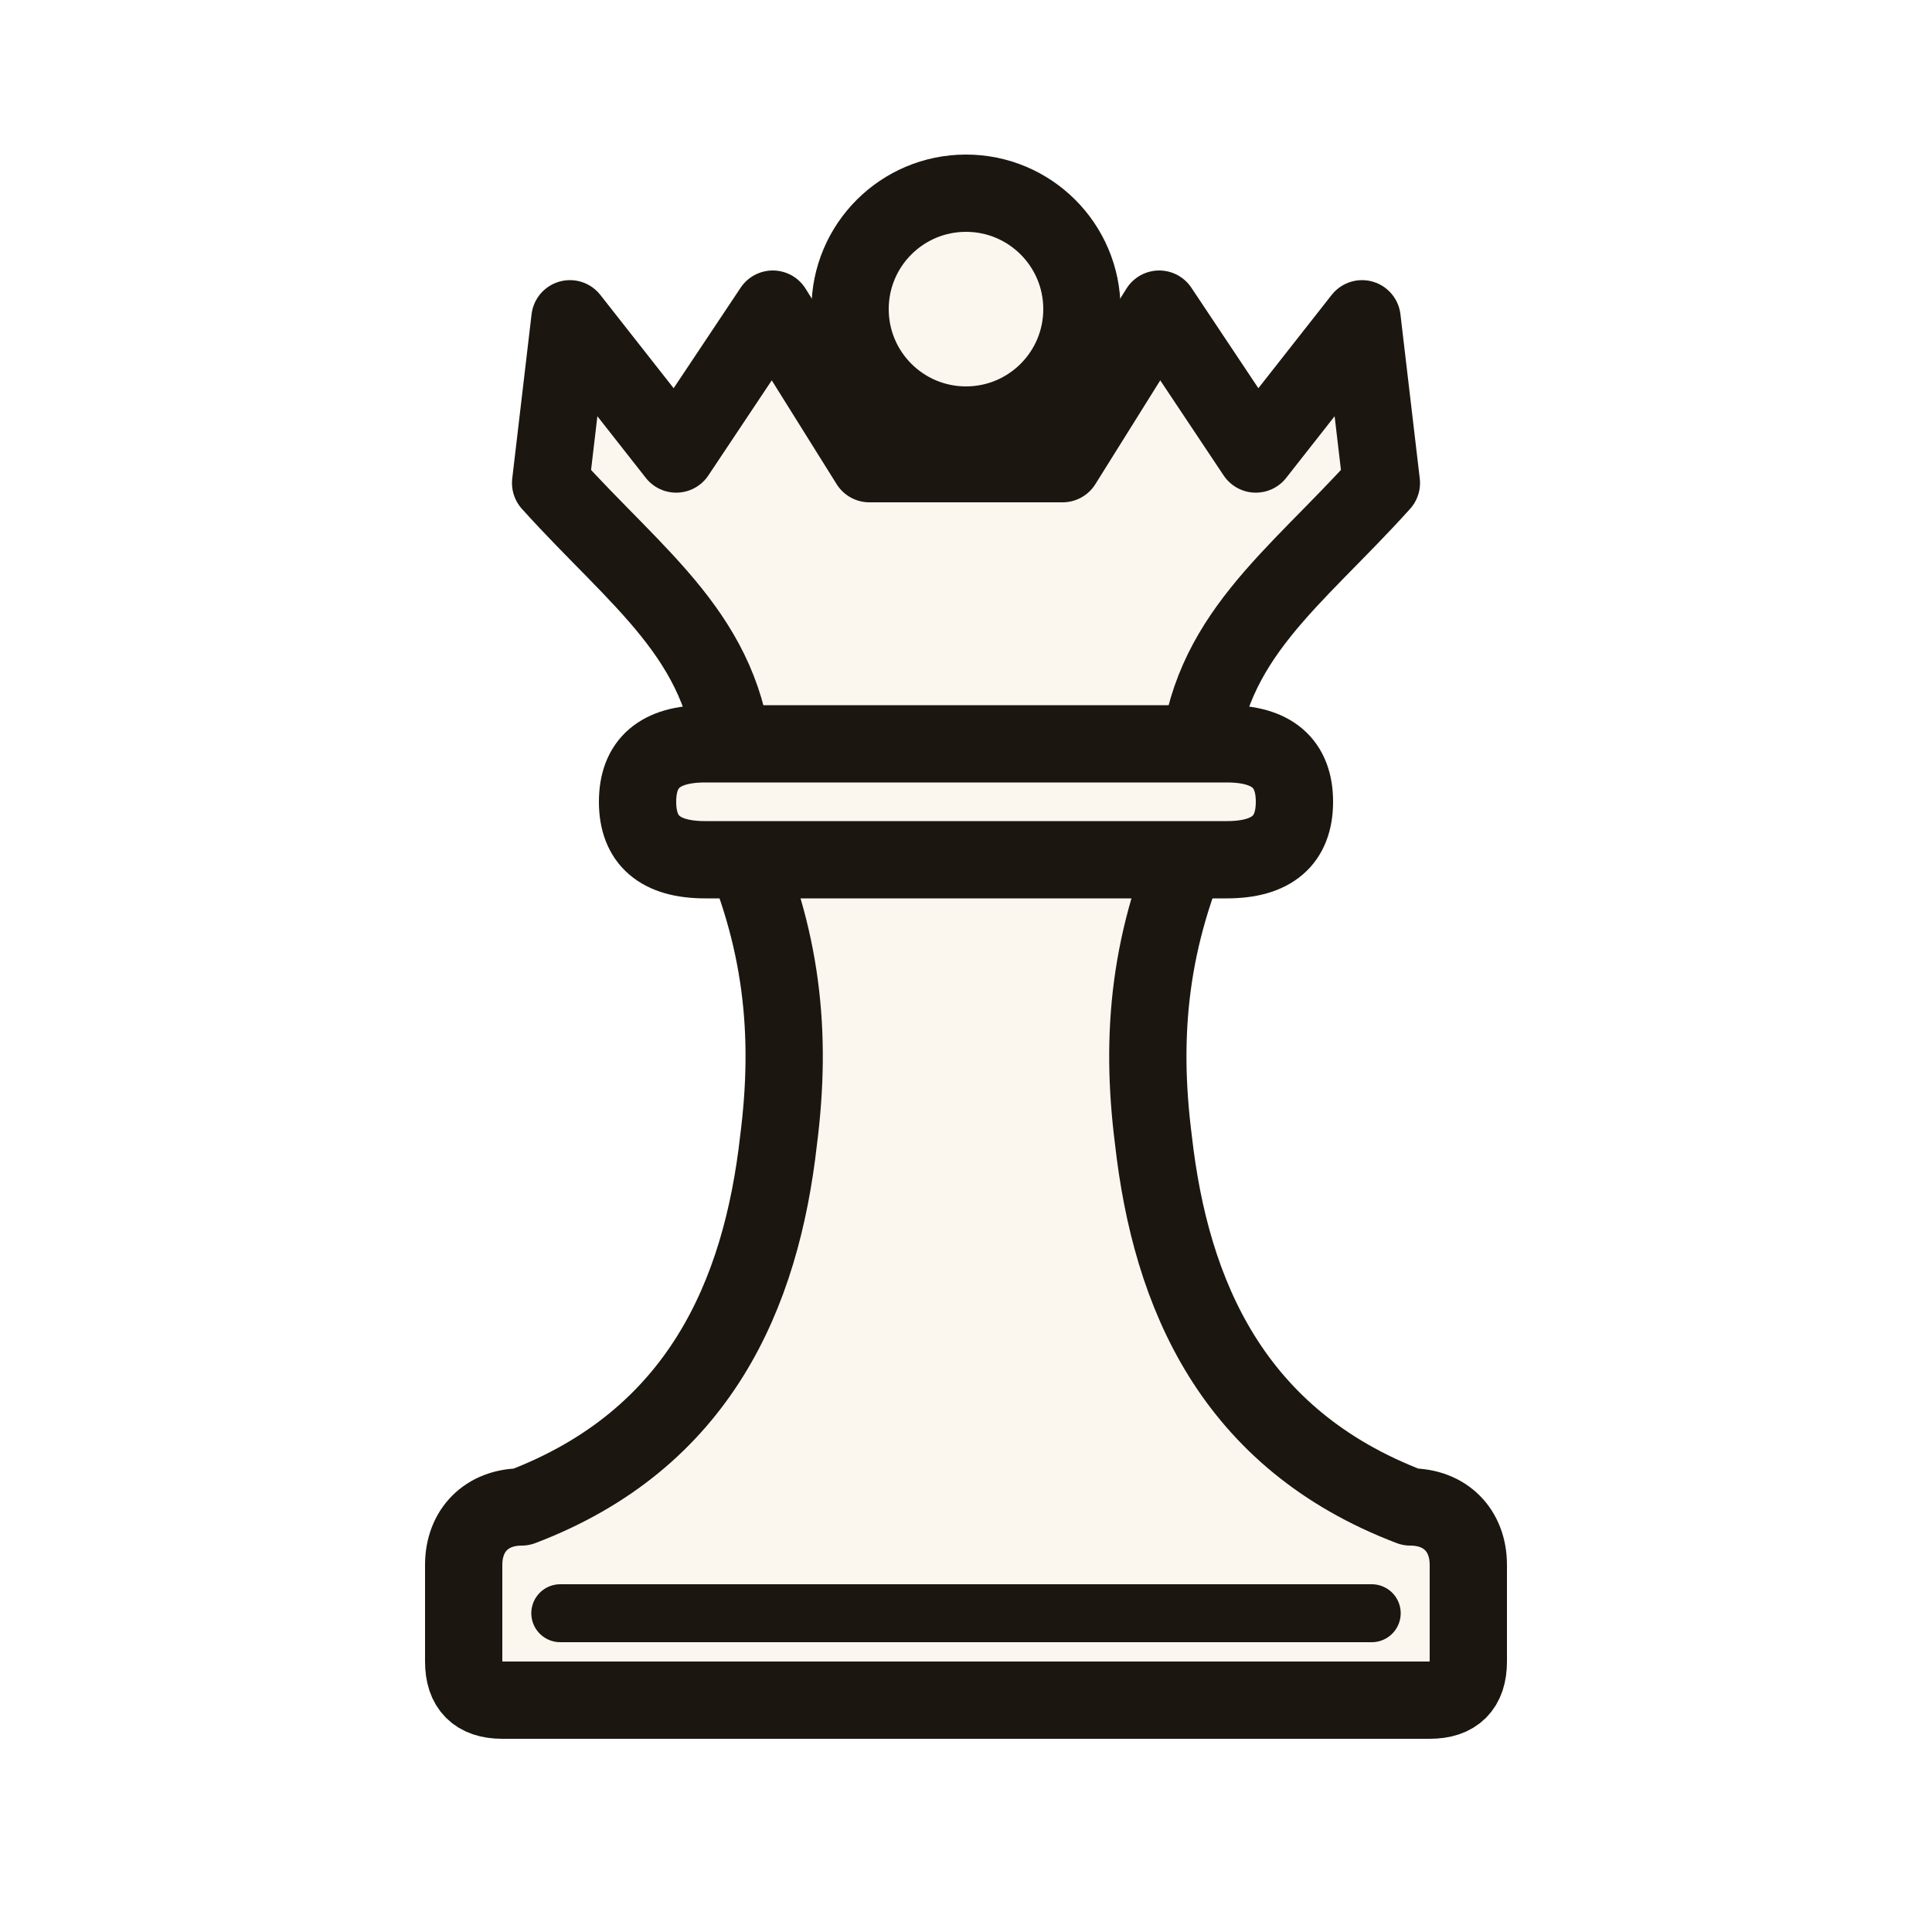
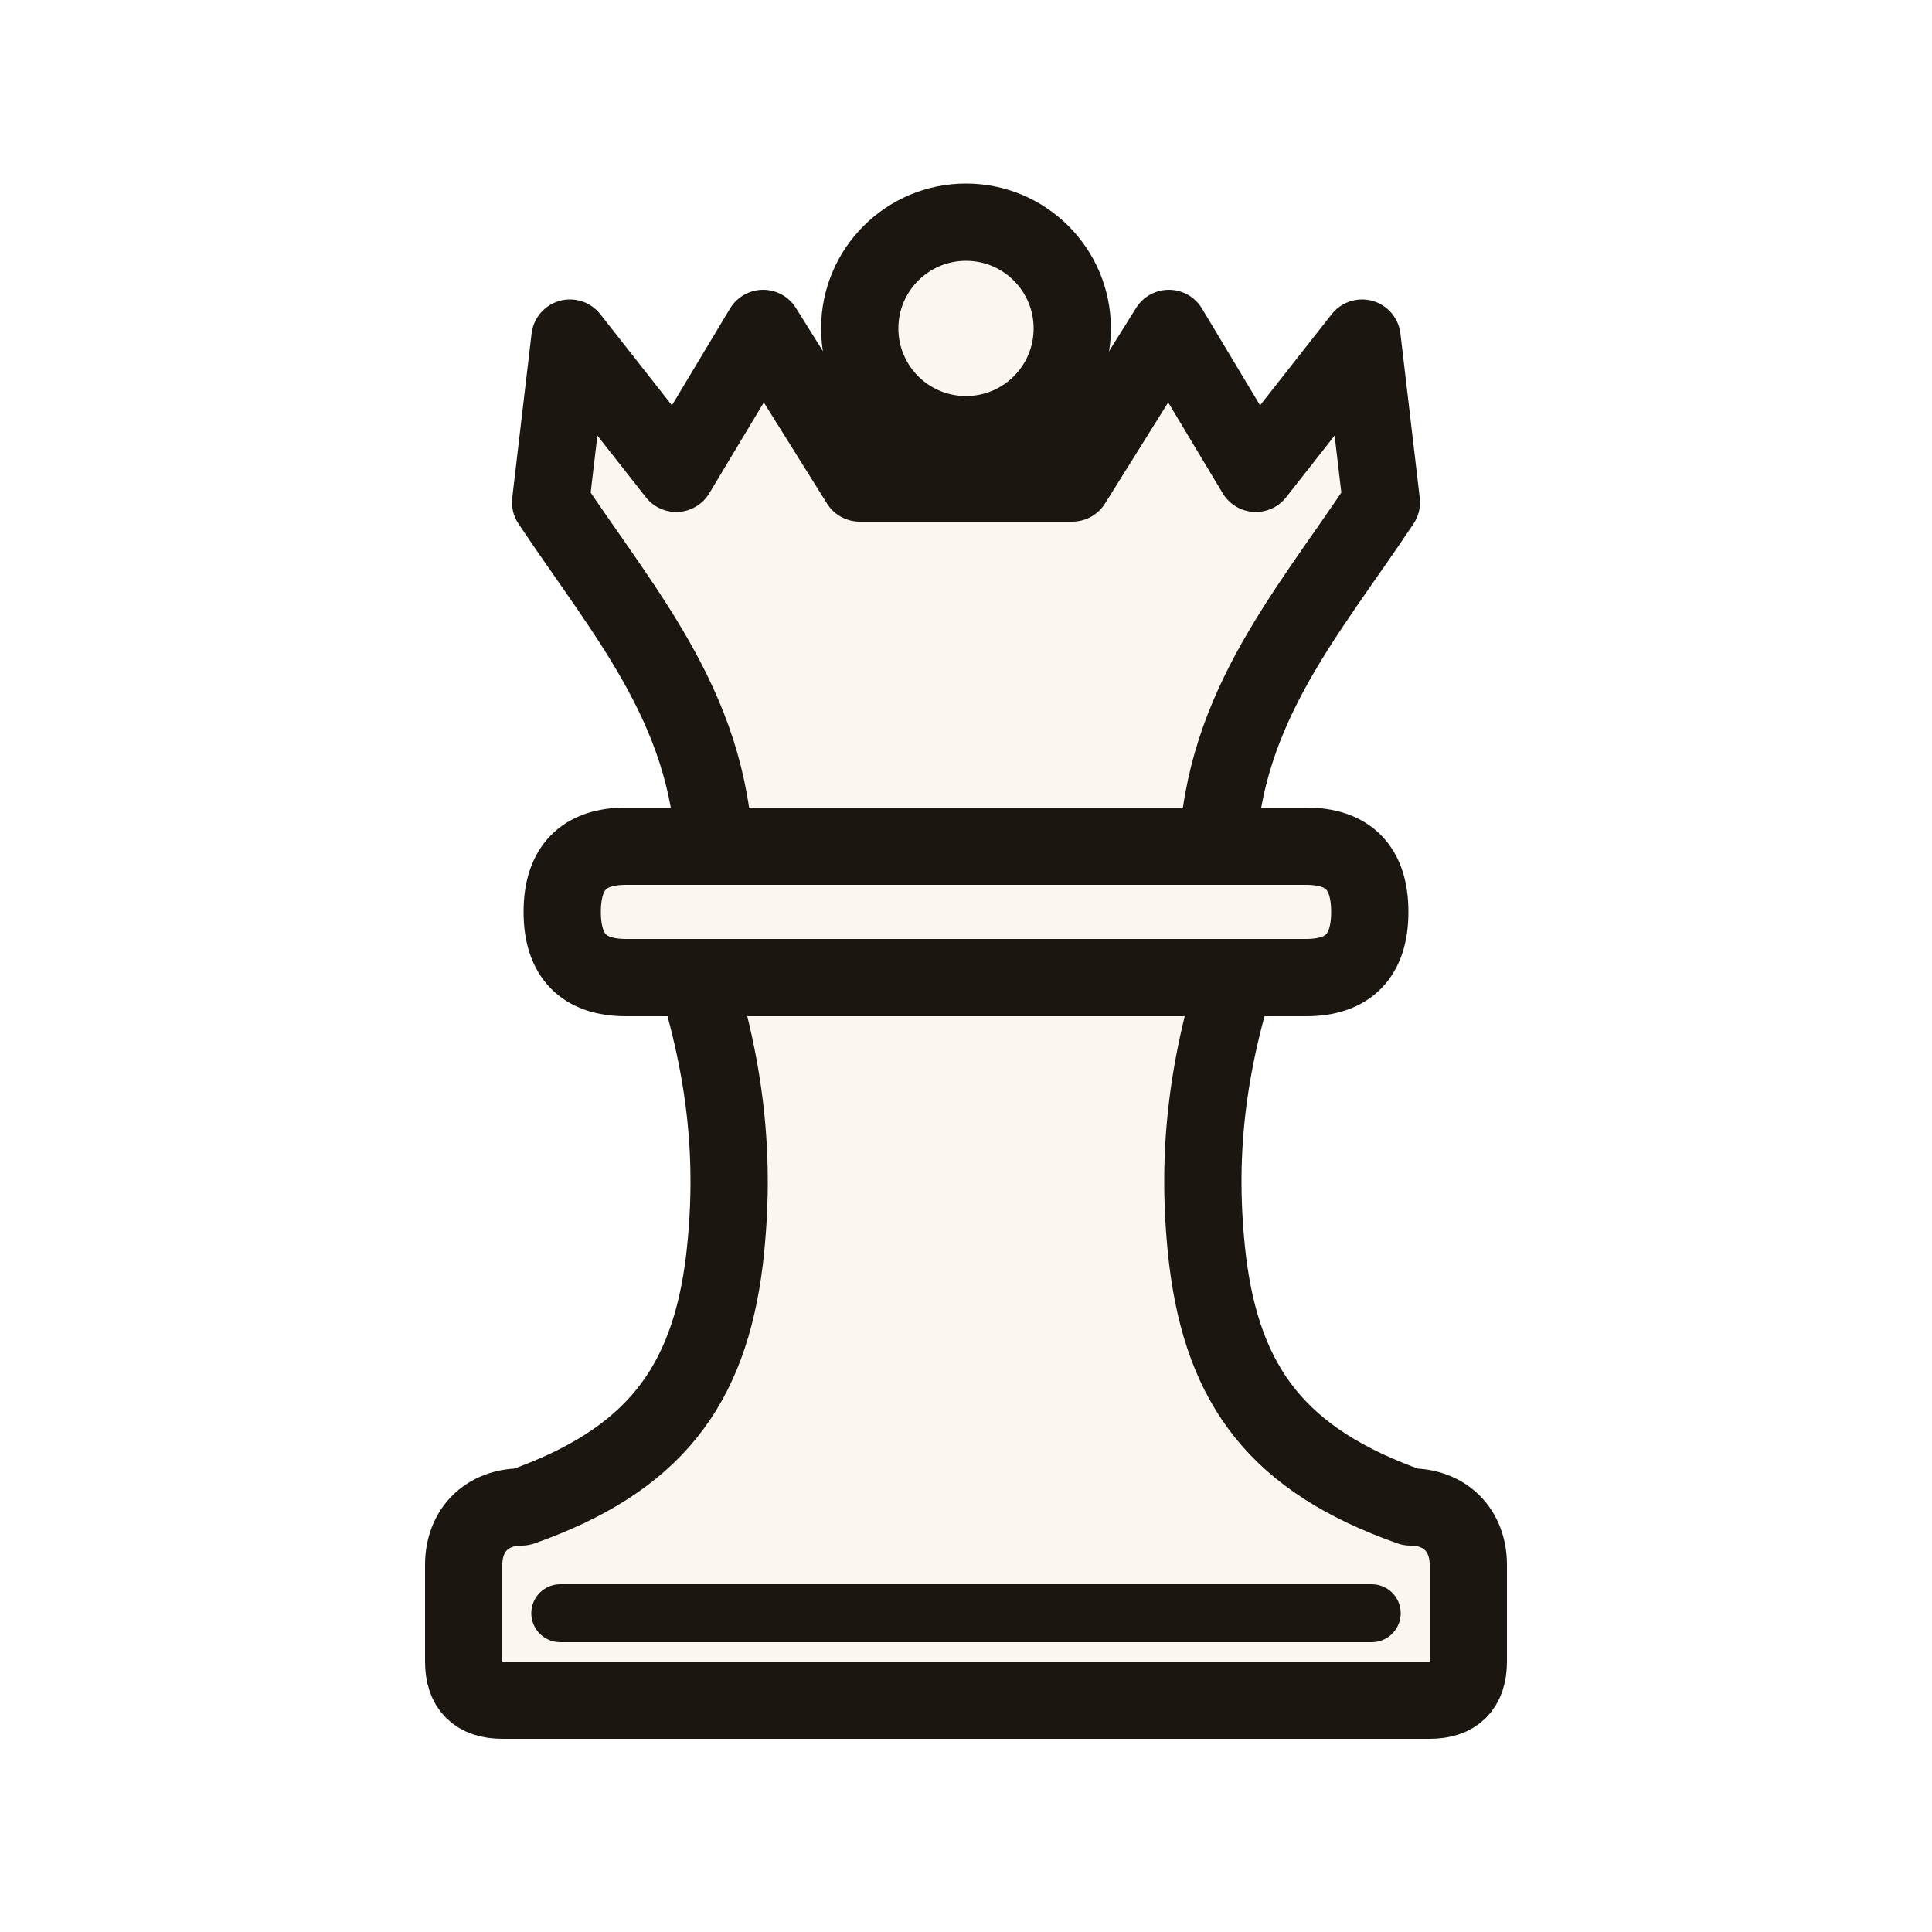
<svg xmlns="http://www.w3.org/2000/svg" viewBox="0 0 100 100">
  <g fill="#fbf7ee" stroke="#1c1610" stroke-width="4" stroke-linejoin="round" stroke-linecap="round">
-     <path d="M50 43L62 43C59.5 48.5 59 53.5 59.7 59C60.6 67 63.8 74.5 73 78C74.8 78 76 79.2 76 81L76 86Q76 88 74 88L50 88L26 88Q24 88 24 86L24 81C24 79.2 25.2 78 27 78C36.2 74.5 39.4 67 40.3 59C41 53.5 40.5 48.5 38 43L50 43Z" />
-     <path d="M44 16A6 6 0 1 1 56 16A6 6 0 1 1 44 16Z" />
-     <path d="M50 24L55 24L60 16L65 23.5L70.5 16.5L71.5 25C67 30 62.5 33 62 39.5L50 39.5L38 39.5C37.5 33 33 30 28.5 25L29.5 16.5L35 23.5L40 16L45 24L50 24Z" />
-     <path d="M50 38.5L63.5 38.5Q67 38.5 67 41.5Q67 44.5 63.5 44.5L50 44.5L36.5 44.5Q33 44.5 33 41.5Q33 38.5 36.5 38.5L50 38.5Z" />
+     <path d="M50 49.5L64.3 49.5C62.4 55.2 61.9 60 62.5 65.2C63.3 71.8 66.2 75.6 73 78C74.8 78 76 79.2 76 81L76 86Q76 88 74 88L50 88L26 88Q24 88 24 86L24 81C24 79.2 25.2 78 27 78C33.8 75.6 36.7 71.8 37.5 65.2C38.1 60 37.6 55.2 35.7 49.5L50 49.5Z" />
+     <path d="M44.5 17A5.5 5.5 0 1 1 55.5 17A5.5 5.5 0 1 1 44.5 17Z" />
+     <path d="M50 25L55.5 25L60.5 17L65 24.5L70.5 17.5L71.5 26C67.5 32 63 37 63 45L50 45L37 45C37 37 32.5 32 28.5 26L29.5 17.5L35 24.5L39.5 17L44.5 25L50 25Z" />
+     <path d="M50 43.8L67.6 43.8Q70.9 43.8 70.9 47.2Q70.9 50.6 67.6 50.6L50 50.6L32.4 50.6Q29.1 50.6 29.1 47.2Q29.1 43.8 32.4 43.8L50 43.8Z" />
    <path fill="none" stroke-width="3" d="M29 83.5H71" />
  </g>
</svg>
